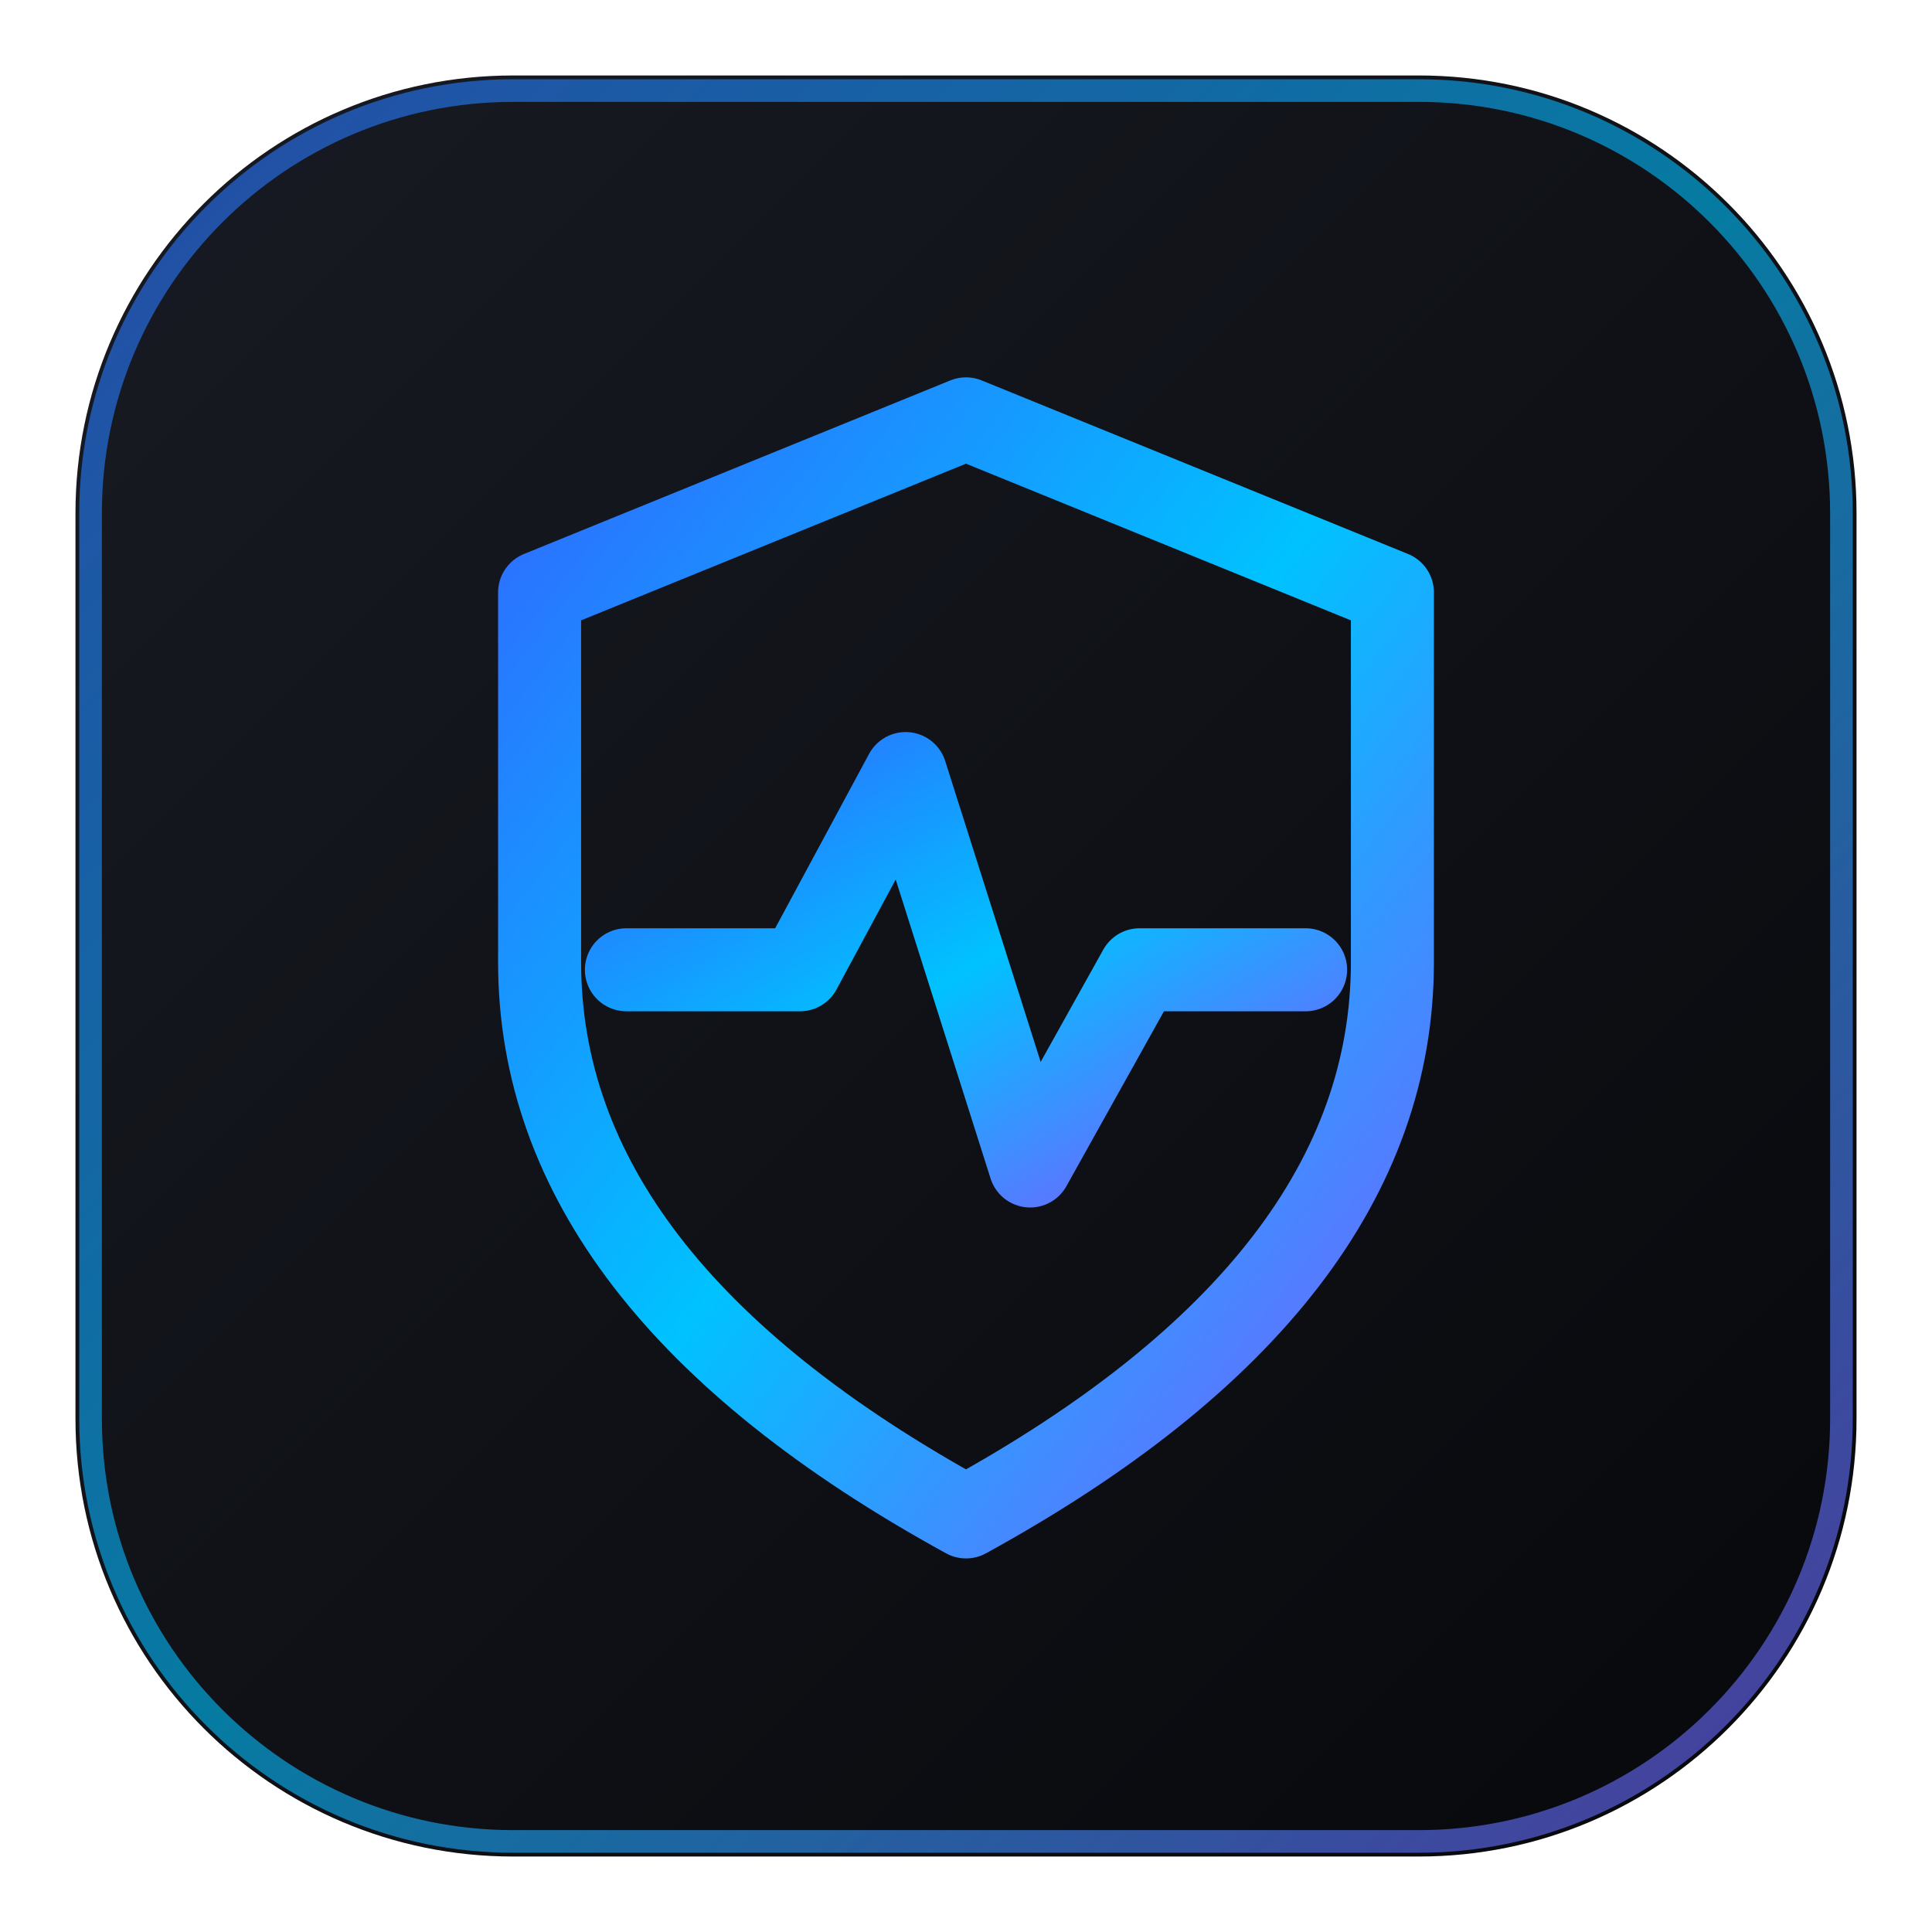
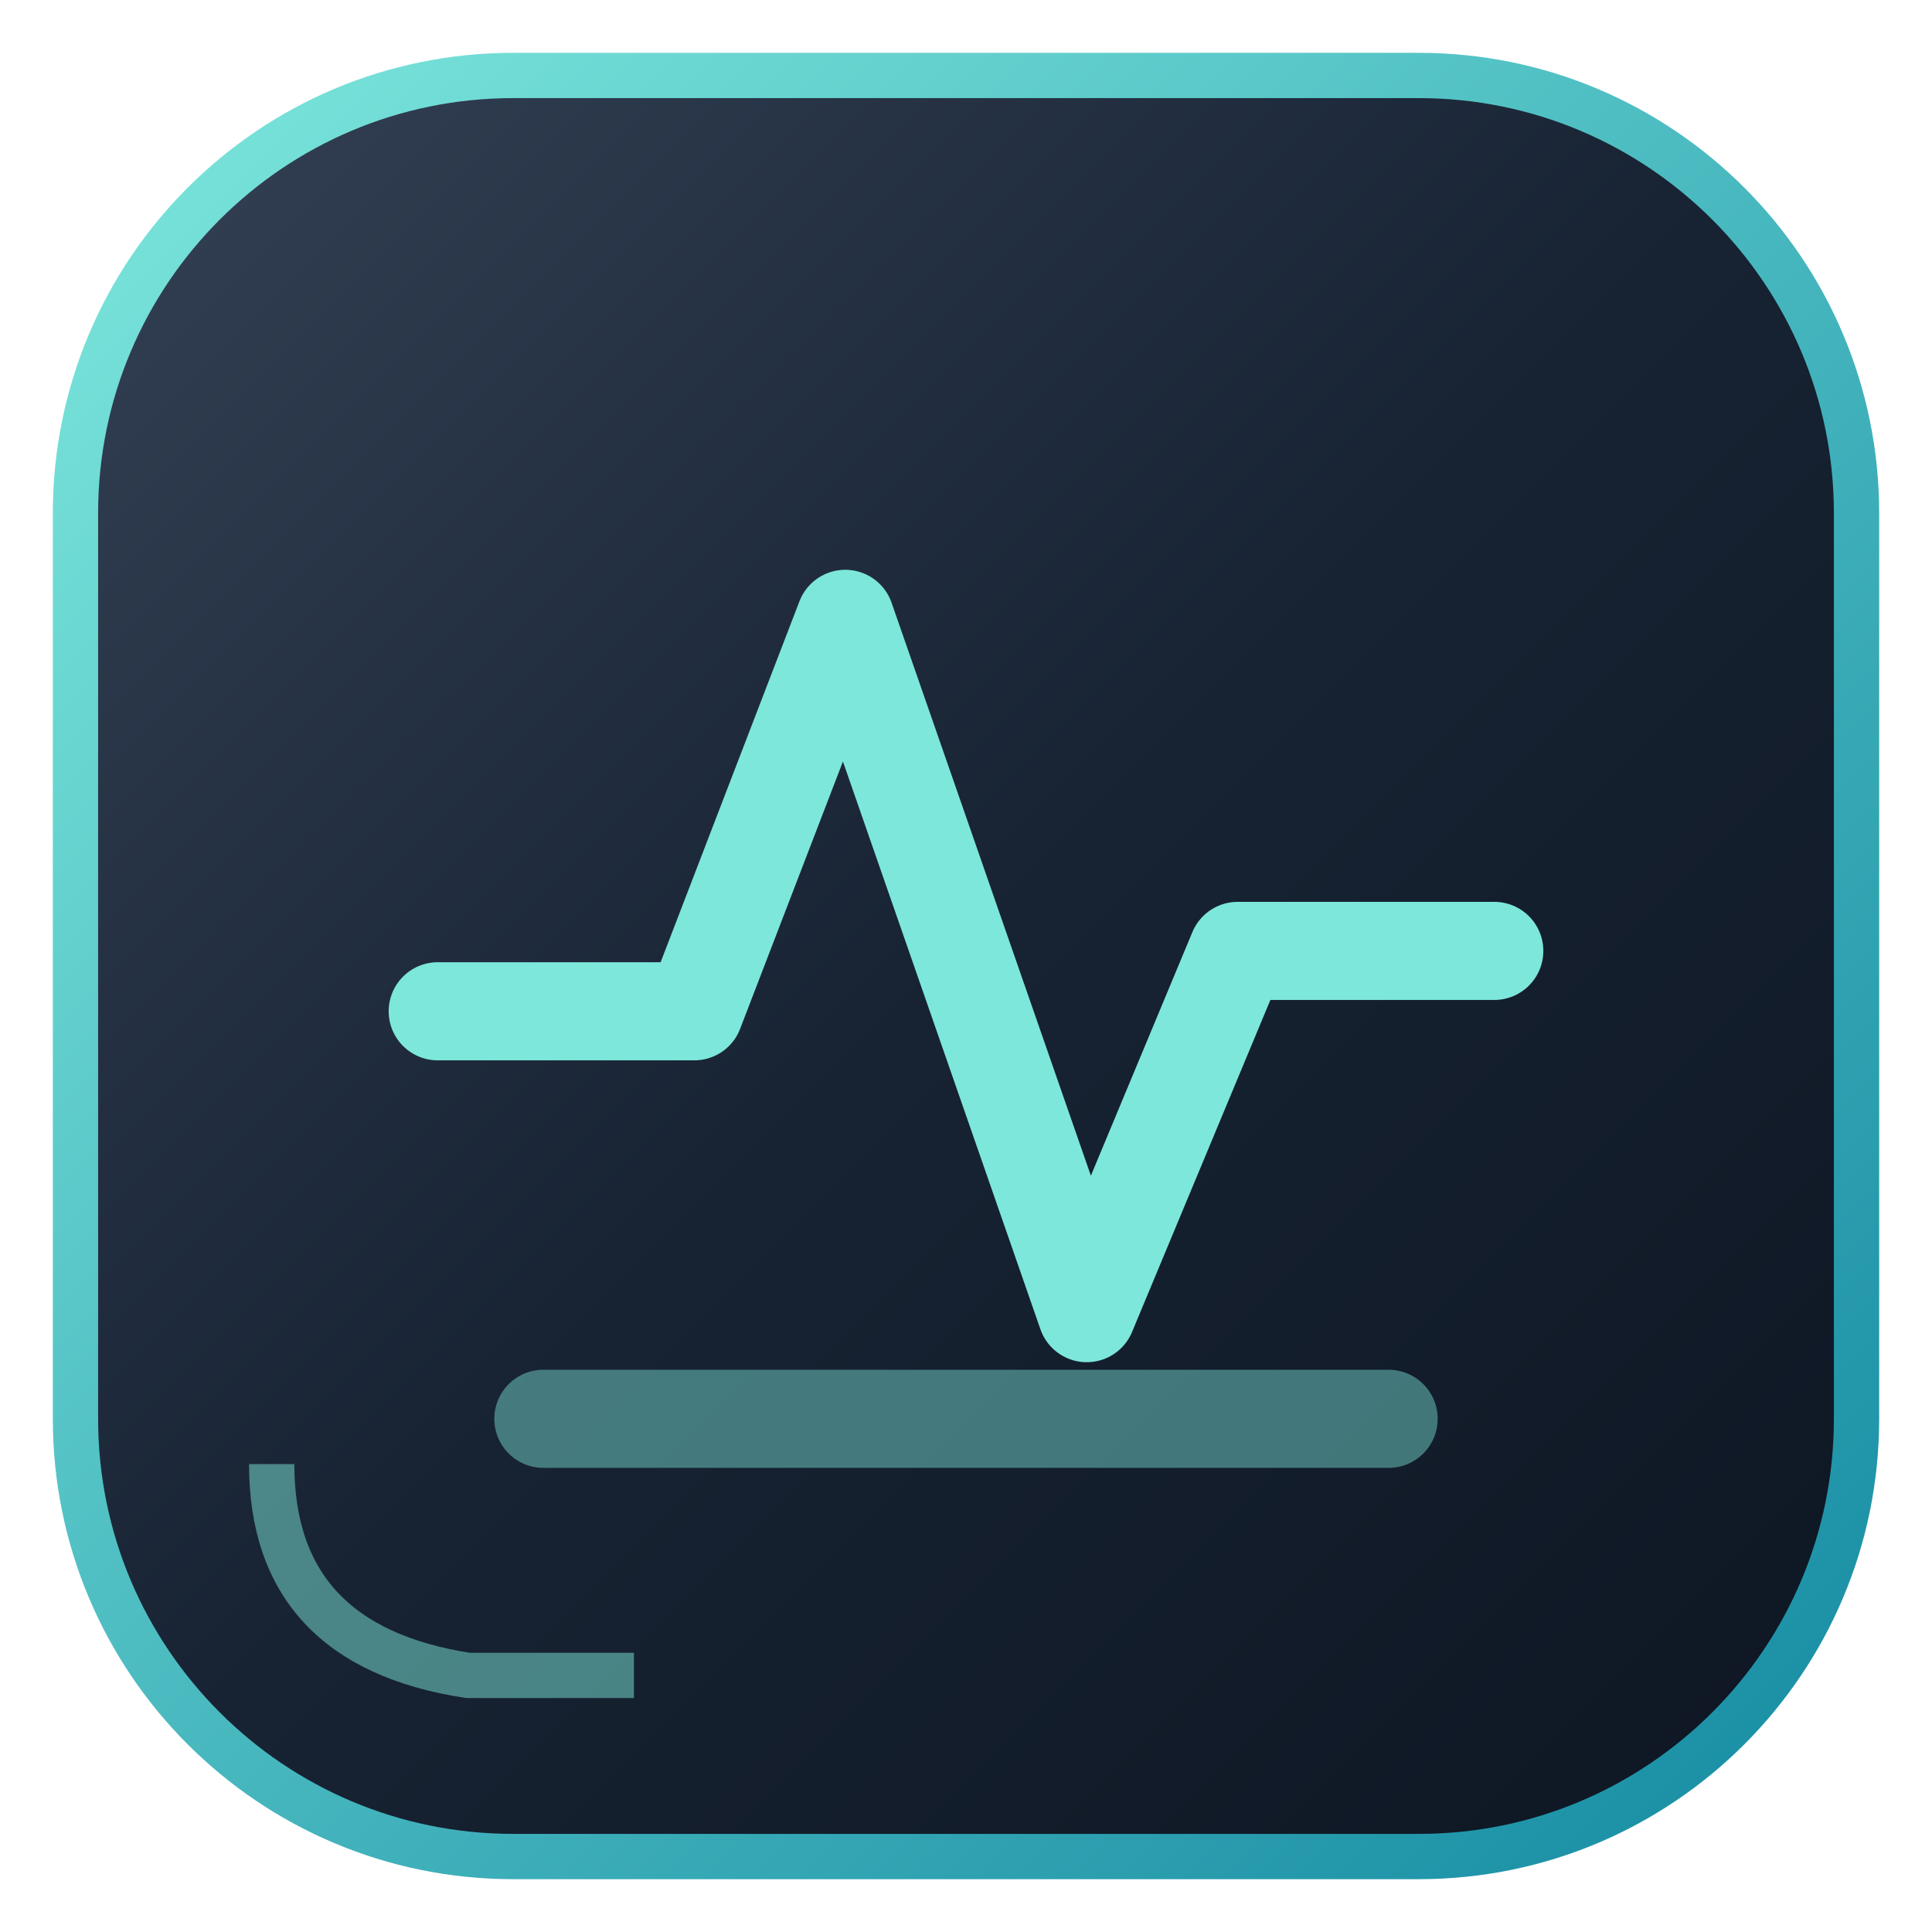
- <svg xmlns="http://www.w3.org/2000/svg" viewBox="0 0 512 512">
+ <svg xmlns="http://www.w3.org/2000/svg" width="512" height="512" viewBox="0 0 128 128">
  <defs>
-     <linearGradient id="signal" x1="0" y1="0" x2="1" y2="1">
-       <stop stop-color="#2F6BFF" />
-       <stop offset=".5" stop-color="#00C2FF" />
-       <stop offset="1" stop-color="#7A5CFF" />
+     <linearGradient id="face" x1="0" y1="0" x2="1" y2="1">
+       <stop stop-color="#354256" />
+       <stop offset=".5" stop-color="#172333" />
+       <stop offset="1" stop-color="#0D1521" />
    </linearGradient>
-     <linearGradient id="stage" x2="1" y2="1">
-       <stop stop-color="#181B23" />
-       <stop offset="1" stop-color="#07080B" />
+     <linearGradient id="rim" x1="0" y1="0" x2="1" y2="1">
+       <stop stop-color="#7DE7DC" />
+       <stop offset="1" stop-color="#158BA3" />
    </linearGradient>
  </defs>
-   <rect x="20" y="20" width="472" height="472" rx="116" fill="url(#stage)" />
-   <rect x="24" y="24" width="464" height="464" rx="112" fill="none" stroke="url(#signal)" stroke-opacity=".6" stroke-width="6" />
-   <g fill="none" stroke="url(#signal)" stroke-width="22" stroke-linecap="round" stroke-linejoin="round">
-     <path d="M256 111L369 157V255Q369 340 256 402Q143 340 143 255V157Z" />
-     <path d="M166 257H212L240 205 273 309 302 257H346" />
+   <rect x="5" y="5" width="118" height="118" rx="29" fill="url(#face)" stroke="url(#rim)" stroke-width="3" />
+   <path d="M18 97q0 12 13 14h11" fill="none" stroke="#7DE7DC" stroke-width="3" opacity=".5" />
+   <g fill="none" stroke="#7DE7DC" stroke-width="6.5" stroke-linecap="round" stroke-linejoin="round">
+     <path d="M29 67h17l10-26 16 46 10-24h17" />
+     <path d="M36 94h56" opacity=".45" />
  </g>
</svg>
